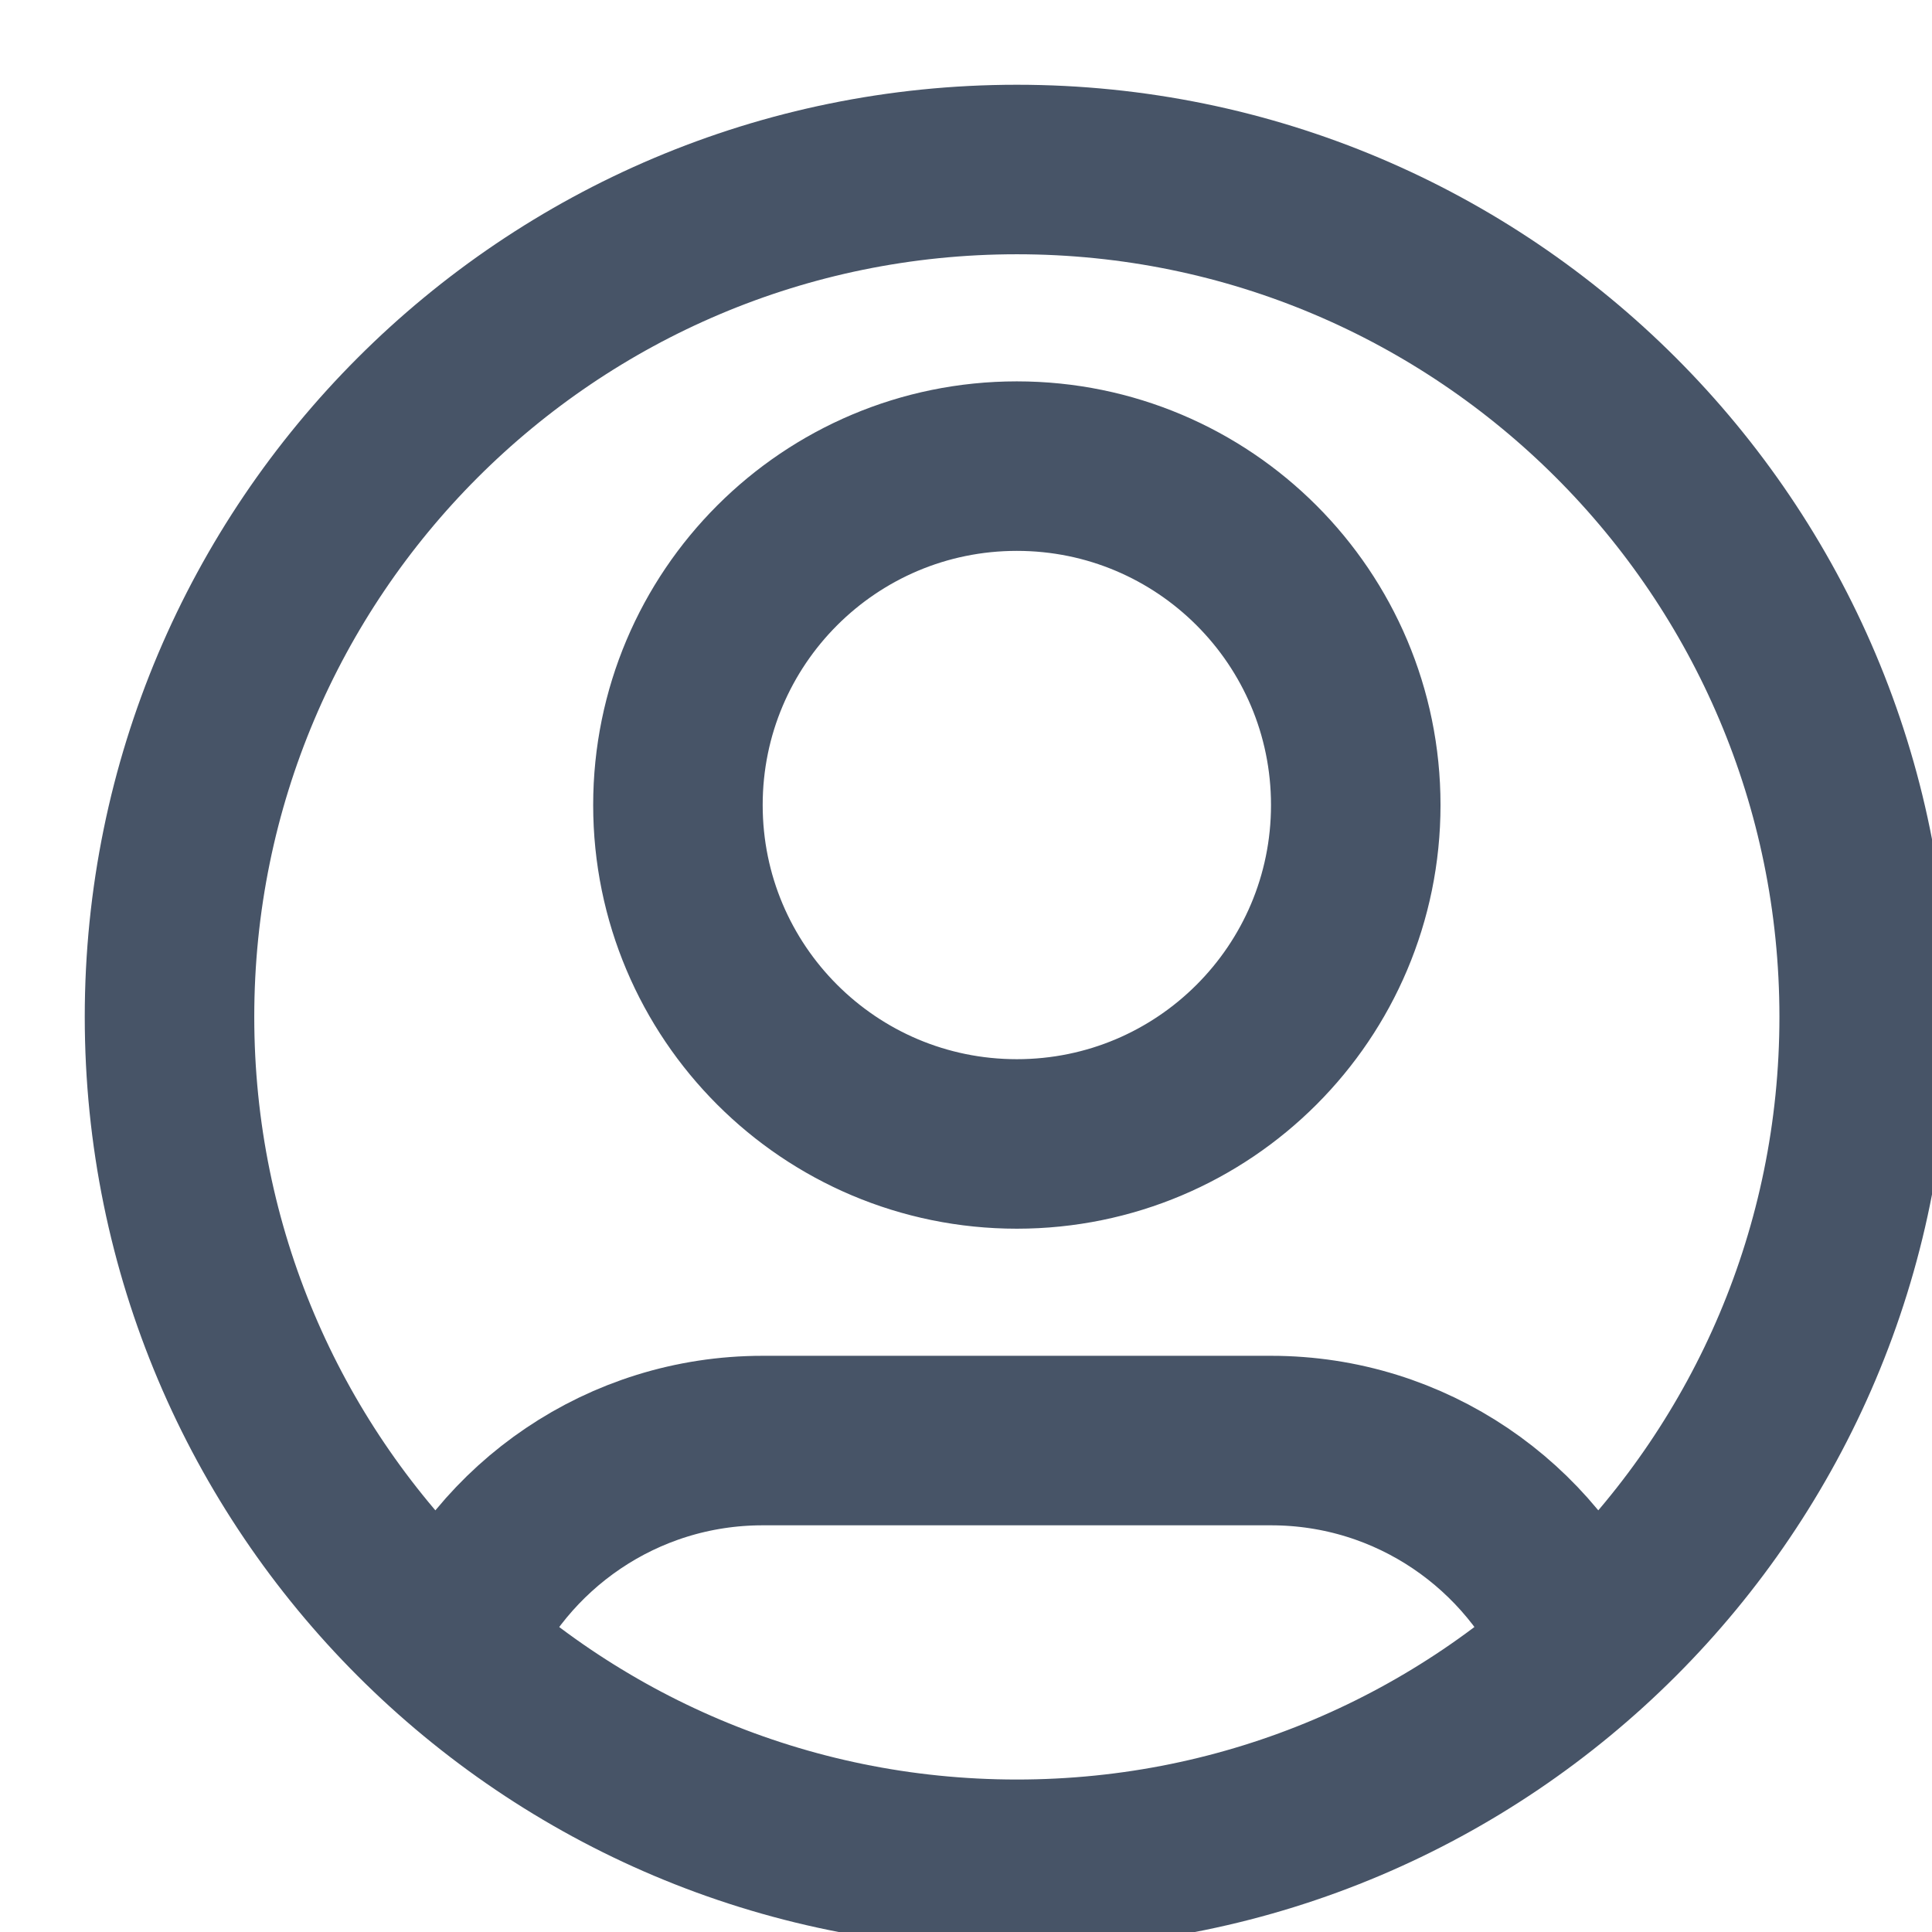
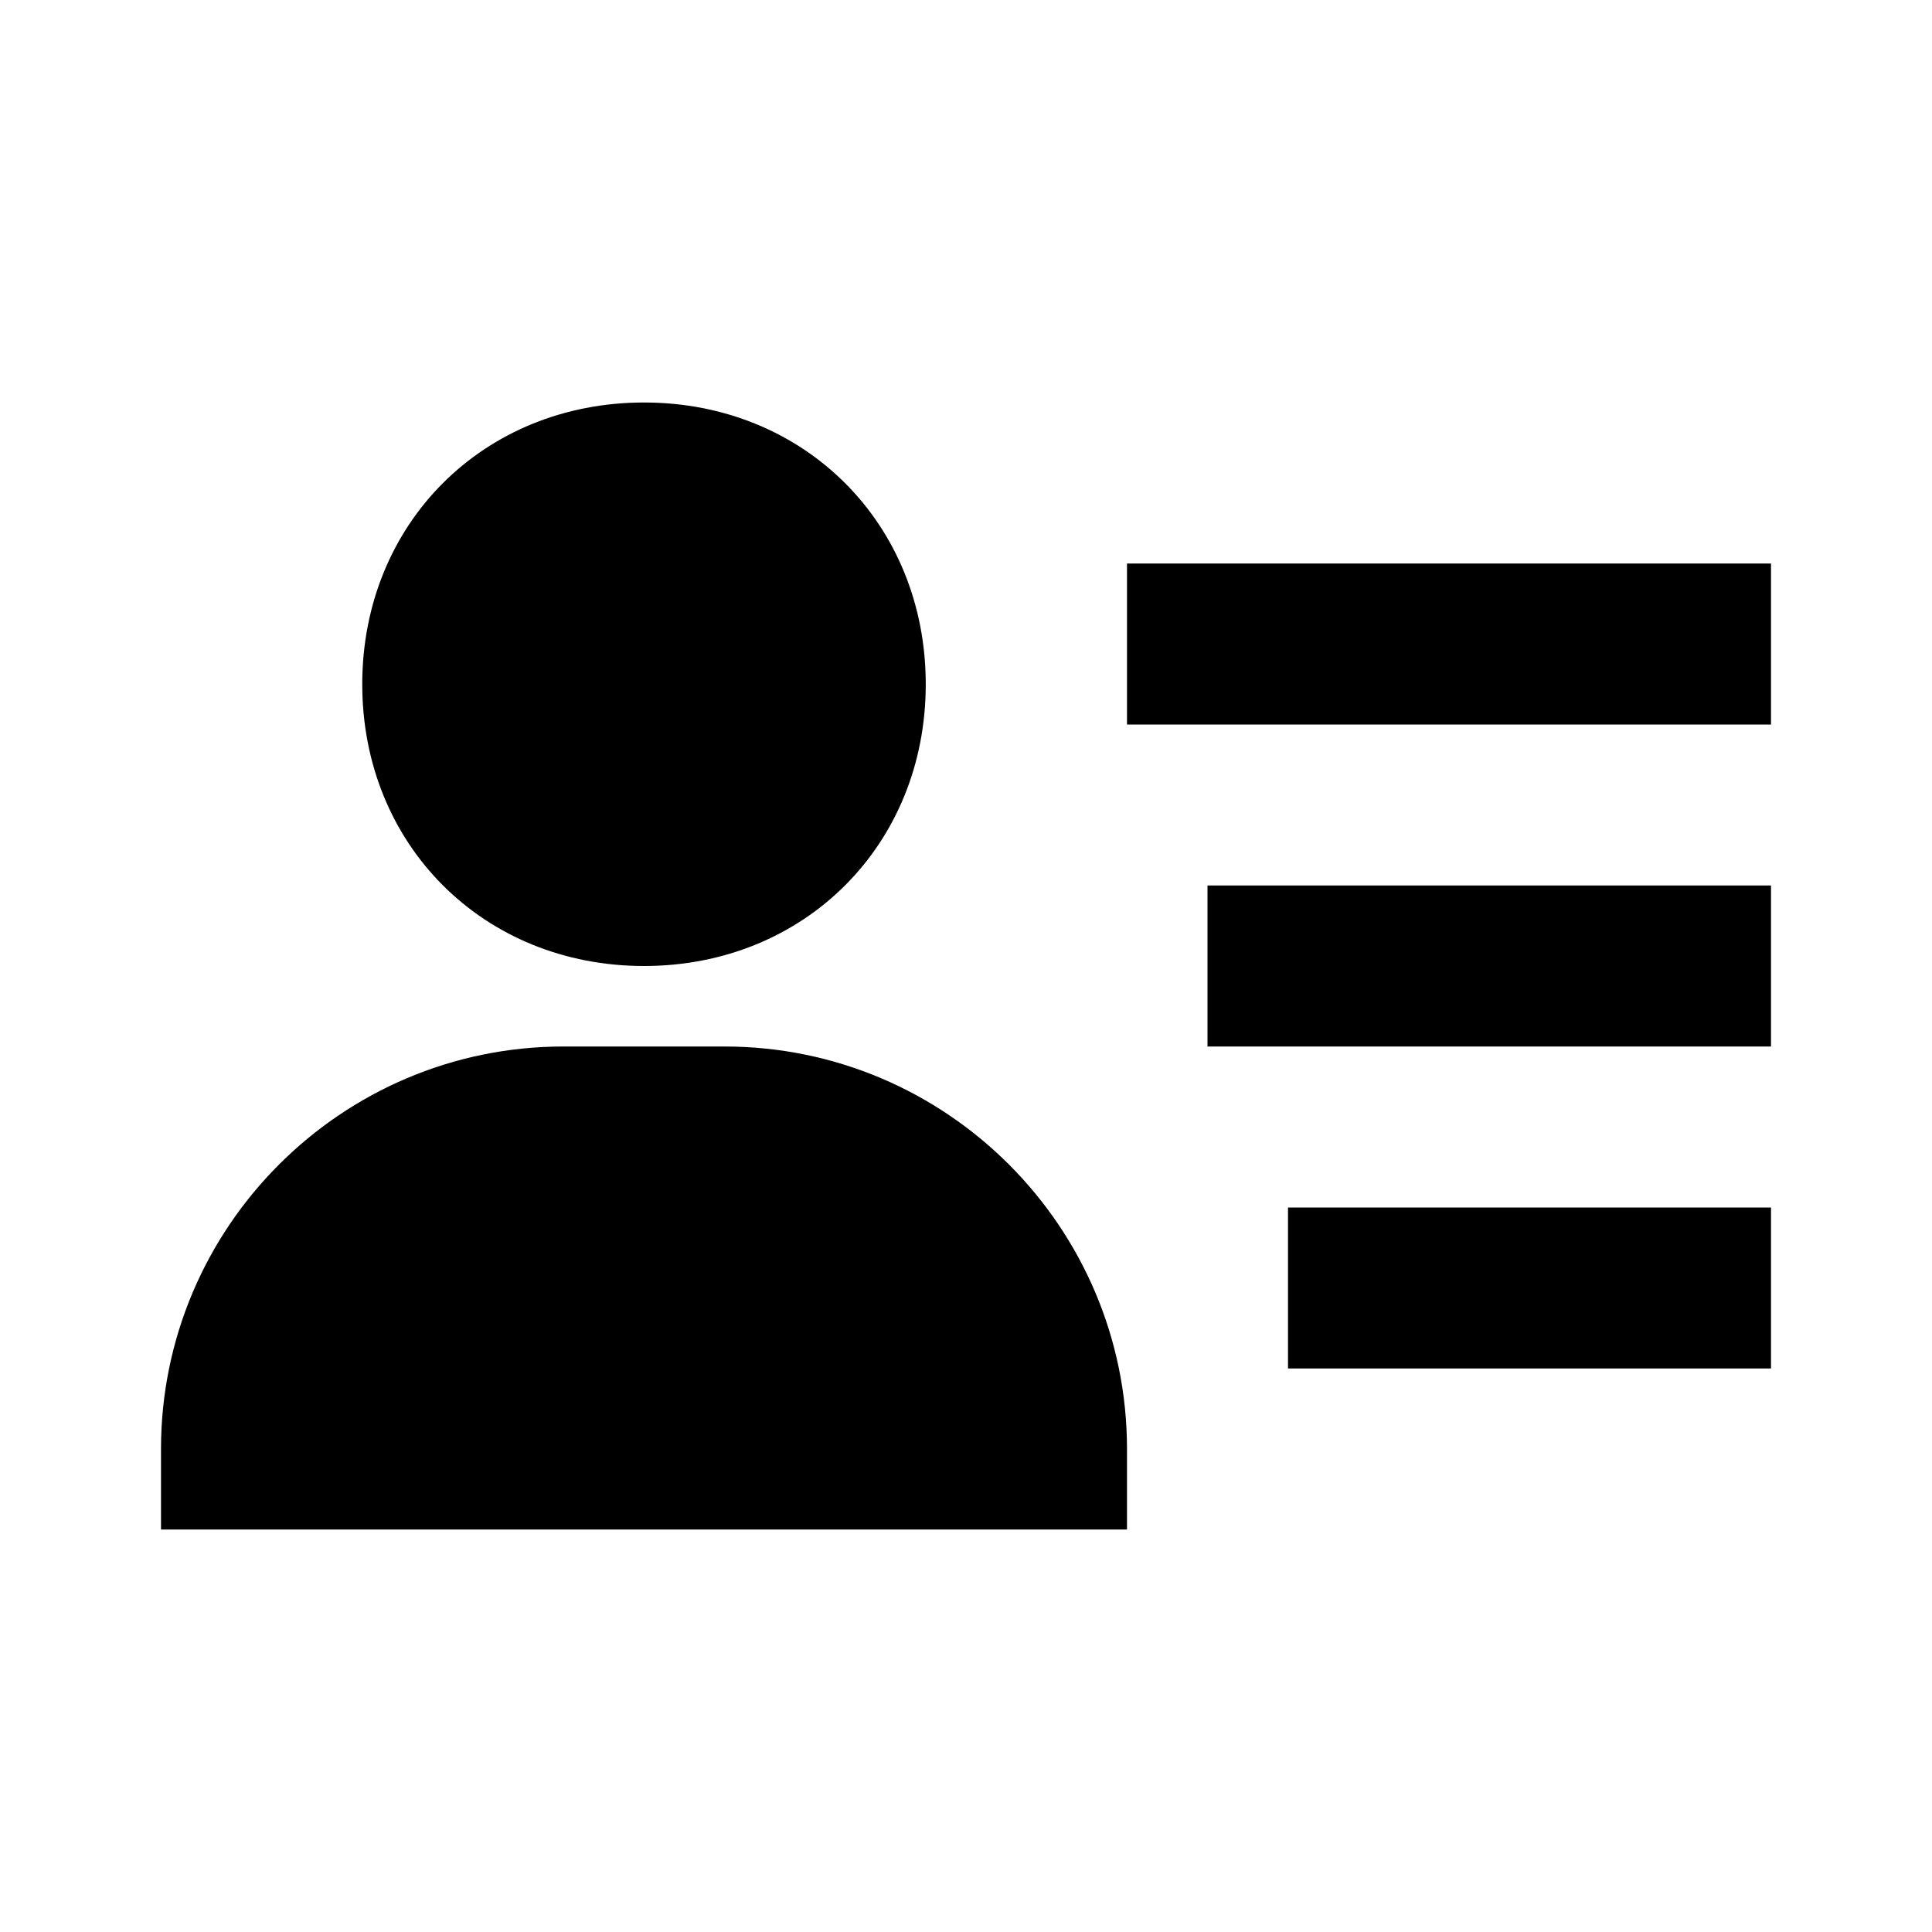
- <svg xmlns="http://www.w3.org/2000/svg" width="20" height="20" viewBox="0 0 18 19" fill="none">
-   <path d="M3.93 16.199C4.437 15.005 5.621 14.167 7 14.167H12C13.379 14.167 14.563 15.005 15.07 16.199M12.833 7.917C12.833 9.758 11.341 11.25 9.5 11.25C7.659 11.25 6.167 9.758 6.167 7.917C6.167 6.076 7.659 4.584 9.5 4.584C11.341 4.584 12.833 6.076 12.833 7.917ZM17.833 10C17.833 14.603 14.102 18.334 9.5 18.334C4.897 18.334 1.167 14.603 1.167 10C1.167 5.398 4.897 1.667 9.5 1.667C14.102 1.667 17.833 5.398 17.833 10Z" stroke="#475467" stroke-width="1.667" stroke-linecap="round" stroke-linejoin="round" />
+ <svg xmlns="http://www.w3.org/2000/svg" width="24" height="24" viewBox="0 0 24 24" style="fill: rgba(0, 0, 0, 1);transform: ;msFilter:;">
+   <path d="M15 11h7v2h-7zm1 4h6v2h-6zm-2-8h8v2h-8zM4 19h10v-1c0-2.757-2.243-5-5-5H7c-2.757 0-5 2.243-5 5v1h2zm4-7c1.995 0 3.5-1.505 3.5-3.5S9.995 5 8 5 4.5 6.505 4.5 8.5 6.005 12 8 12z" />
</svg>
